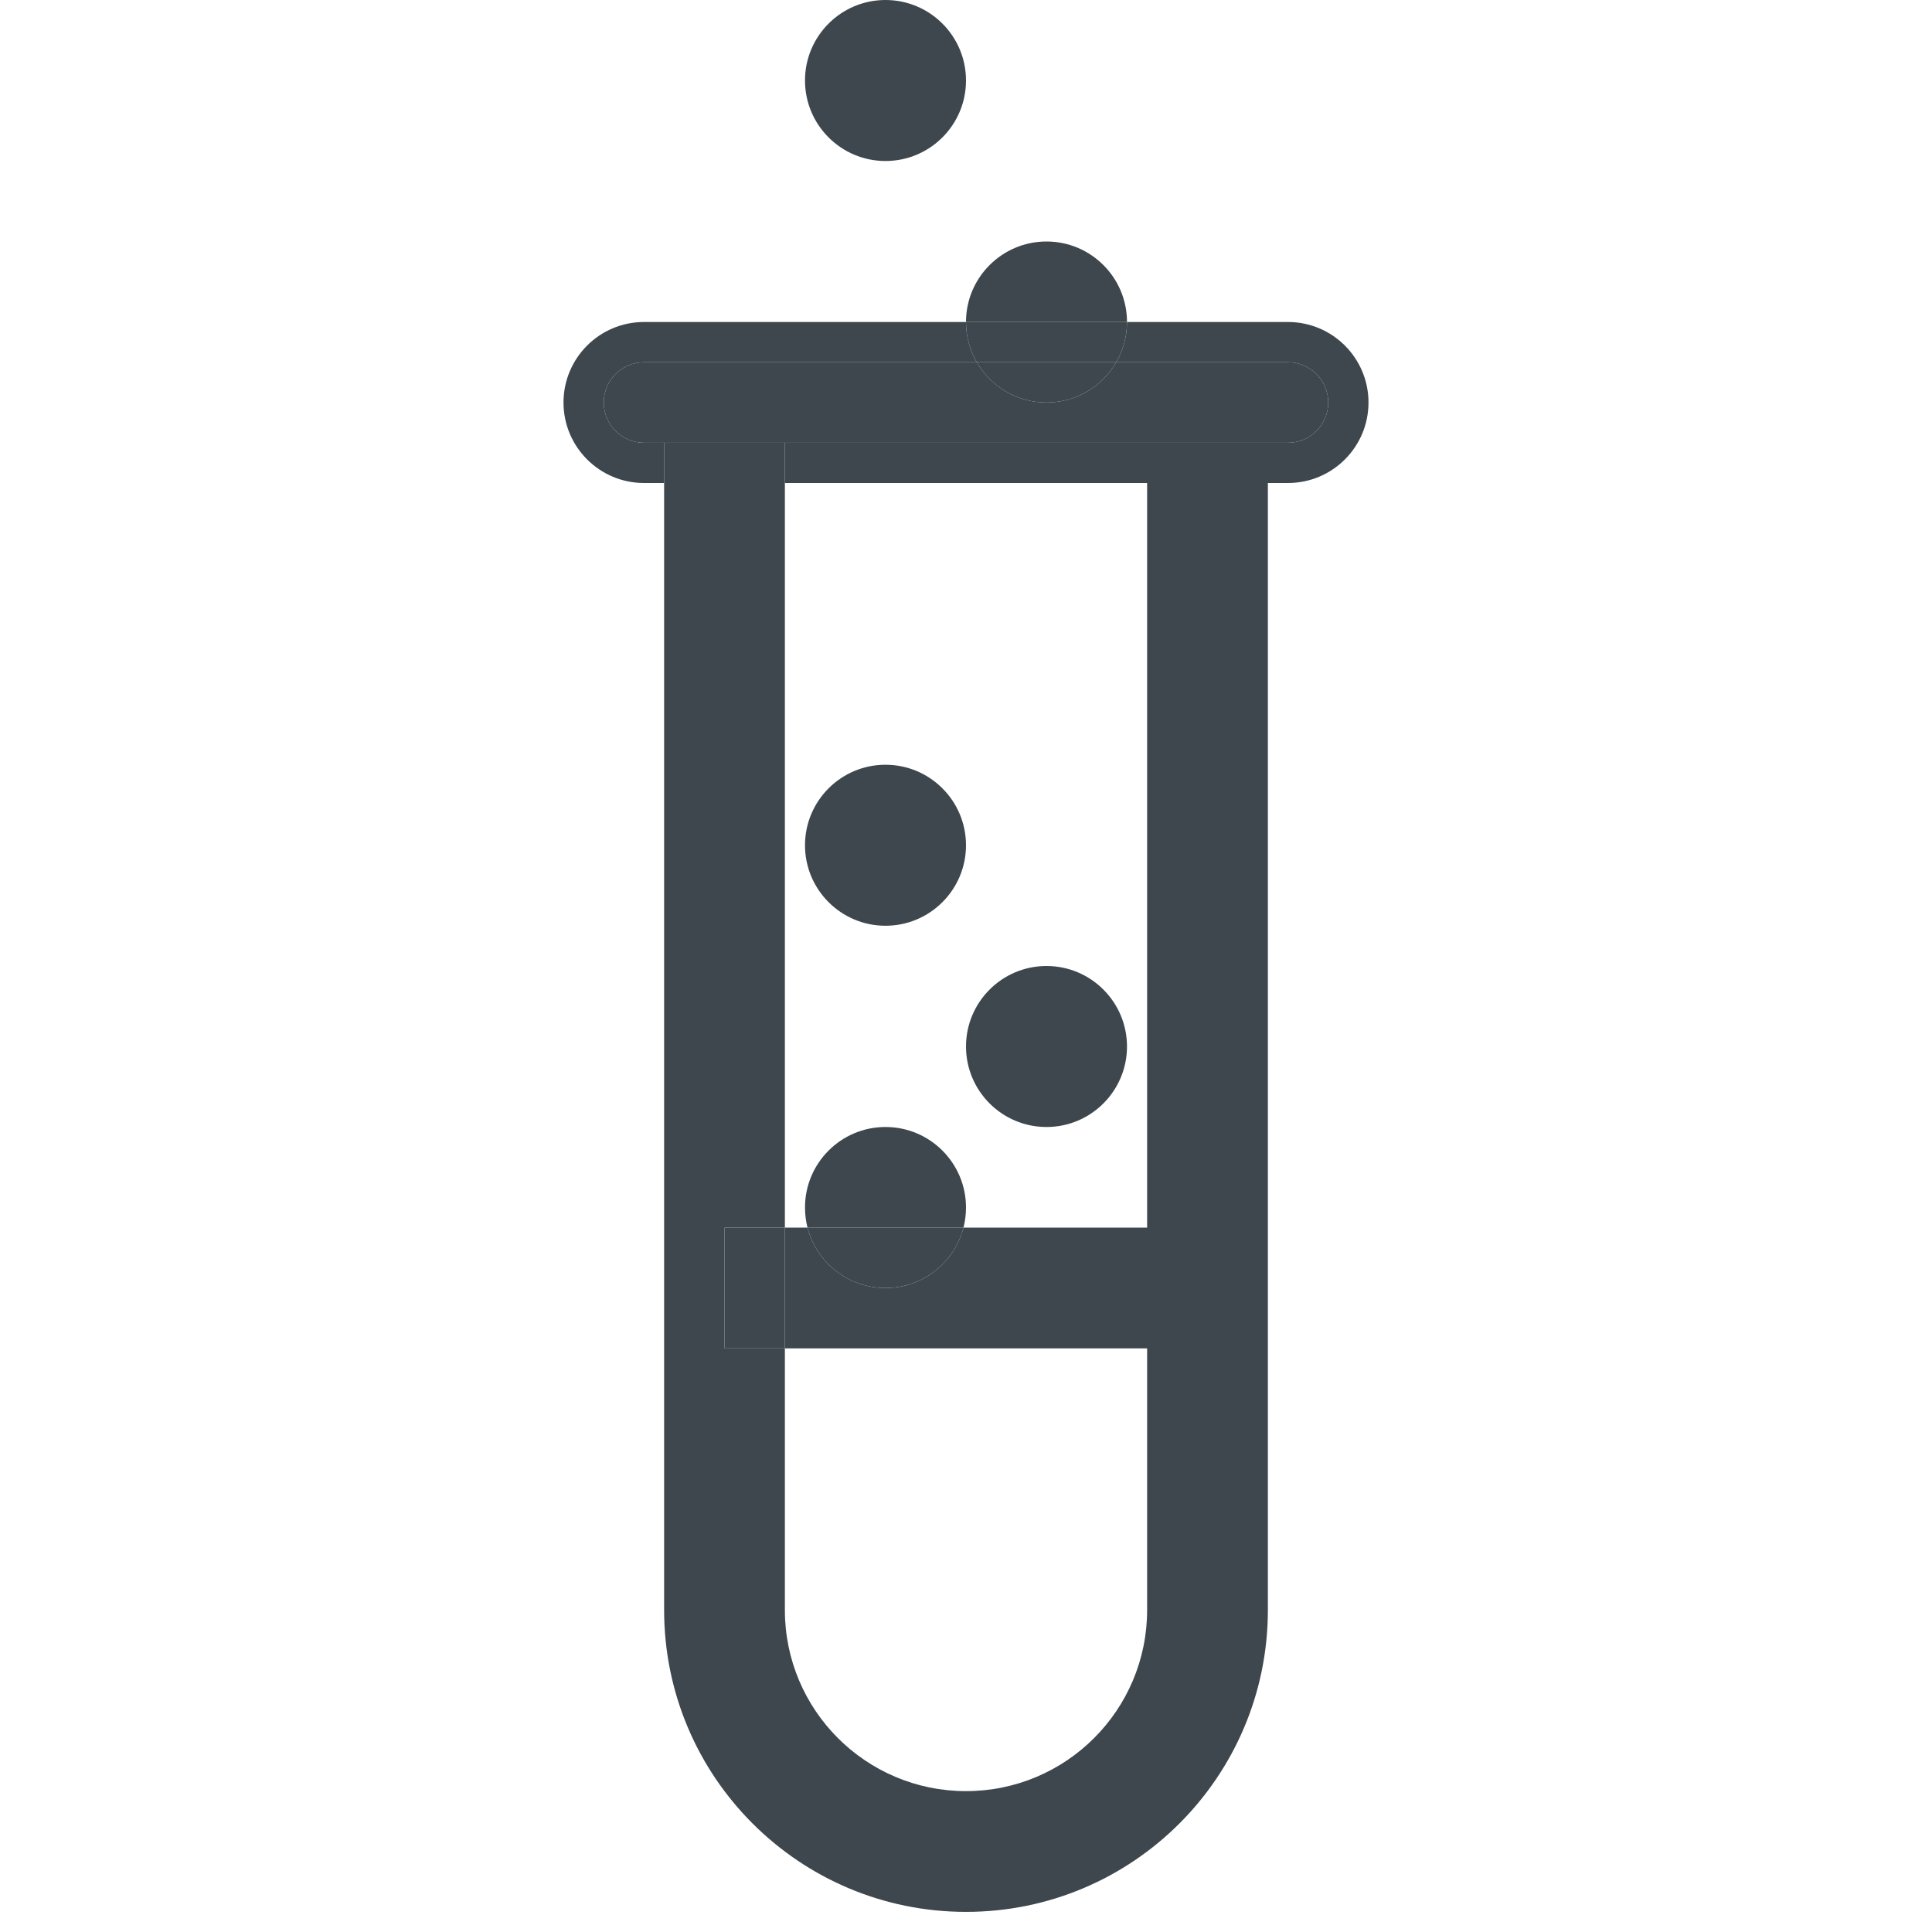
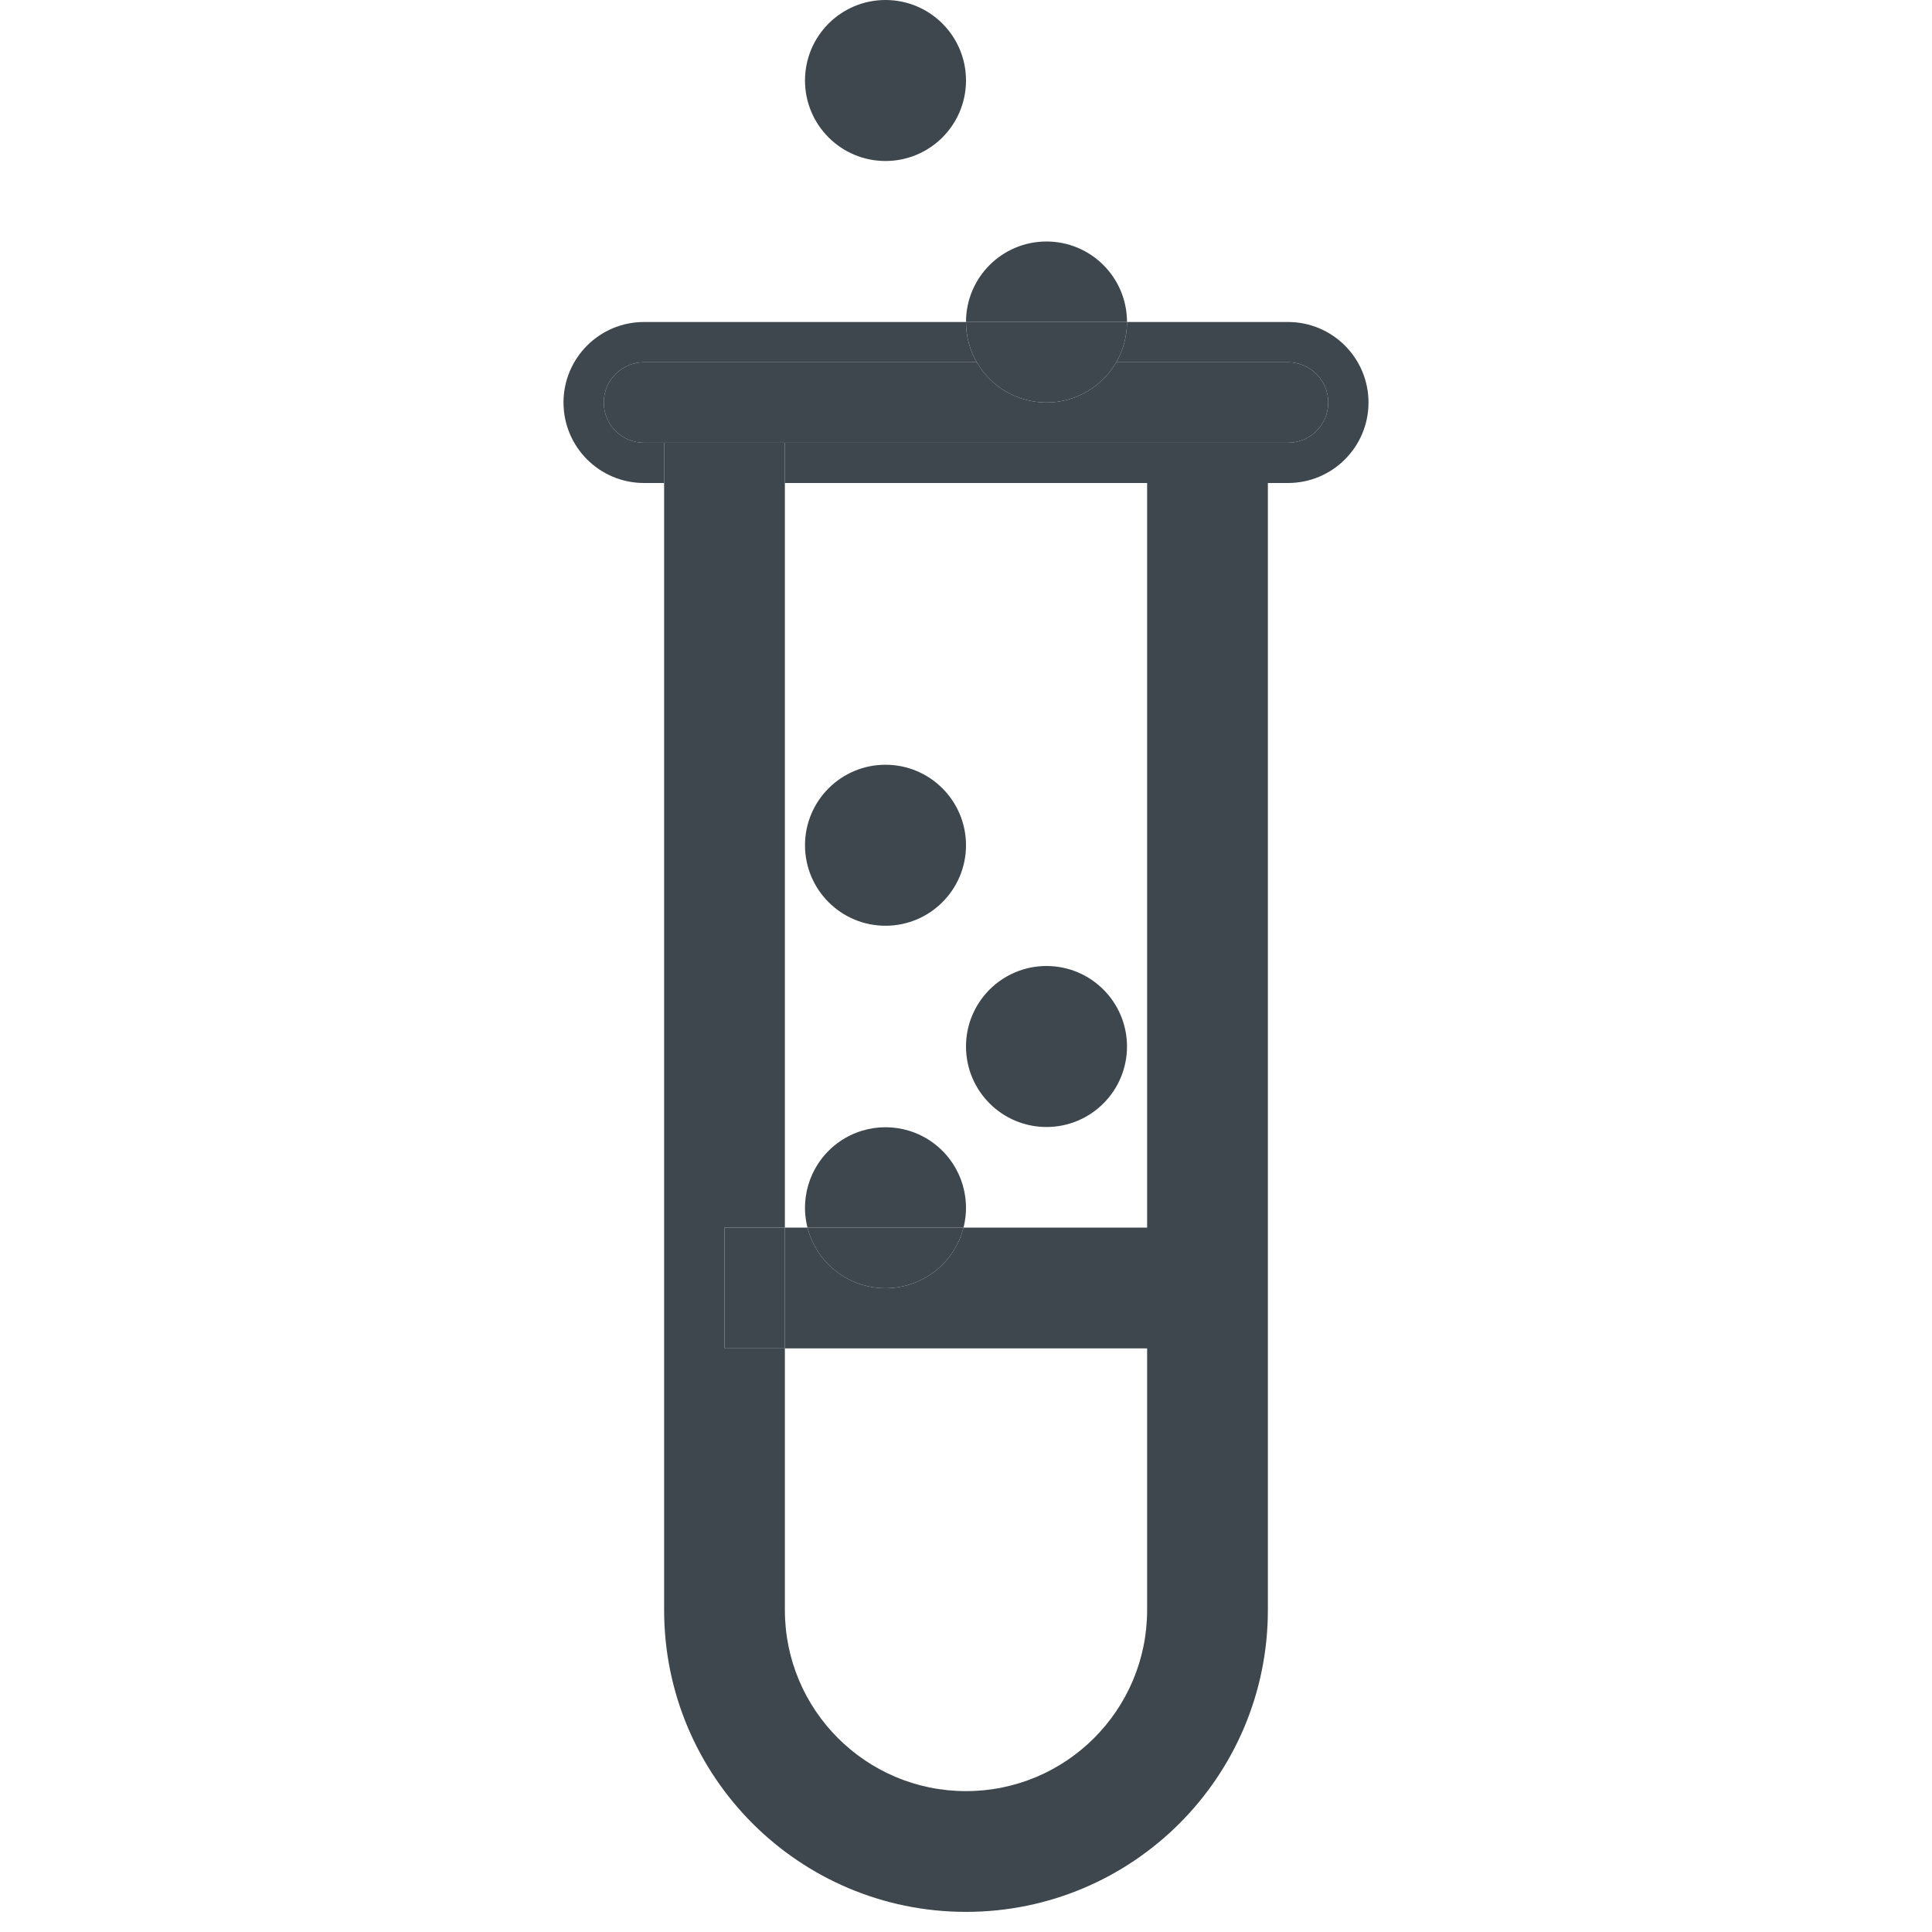
- <svg xmlns="http://www.w3.org/2000/svg" width="24" height="24" viewBox="0 0 24 24" fill="none">
-   <path d="M13 14C13.552 14 14 13.552 14 13C14 12.448 13.552 12 13 12C12.448 12 12 12.448 12 13C12 13.552 12.448 14 13 14Z" fill="#3D474D" />
-   <path d="M11 2C11.552 2 12 1.552 12 1C12 0.448 11.552 0 11 0C10.448 0 10 0.448 10 1C10 1.552 10.448 2 11 2Z" fill="#3D474D" />
-   <path d="M11 11.5C11.552 11.5 12 11.052 12 10.5C12 9.948 11.552 9.5 11 9.5C10.448 9.5 10 9.948 10 10.5C10 11.052 10.448 11.5 11 11.5Z" fill="#3D474D" />
-   <path d="M14 4H12C12 4.182 12.049 4.353 12.134 4.5H13.866C13.951 4.353 14 4.182 14 4Z" fill="#3D474D" />
-   <path d="M13.866 4.5H12.134C12.307 4.799 12.63 5 13 5C13.37 5 13.693 4.799 13.866 4.5Z" fill="#3D474D" />
-   <path d="M9.75 5.5H8.25V6H9.75V5.5Z" fill="#3D474D" />
-   <path d="M9 15.25V16.75H9.75V15.25H9Z" fill="#3D474D" />
-   <path fill-rule="evenodd" clip-rule="evenodd" d="M16 4H14C14 3.448 13.552 3 13 3C12.448 3 12 3.448 12 4H8C7.448 4 7 4.448 7 5C7 5.552 7.448 6 8 6H8.25V20C8.25 22.071 9.929 23.75 12 23.75C14.071 23.75 15.75 22.071 15.75 20V6H16C16.552 6 17 5.552 17 5C17 4.448 16.552 4 16 4ZM9.75 6H8.25V5.5H8C7.724 5.5 7.5 5.276 7.5 5C7.5 4.724 7.724 4.5 8 4.5H12.134C12.049 4.353 12 4.182 12 4H14C14 4.182 13.951 4.353 13.866 4.5H16C16.276 4.5 16.5 4.724 16.5 5C16.5 5.276 16.276 5.5 16 5.5H15.75H14.25H9.75V6ZM11.969 15.25H14.25V6H9.75V15.25H9V16.75H9.75V20C9.75 21.243 10.757 22.25 12 22.25C13.243 22.25 14.25 21.243 14.25 20V16.75H9.75V15.25H10.031C10.143 15.681 10.534 16 11 16C11.466 16 11.857 15.681 11.969 15.25ZM11.969 15.25C11.989 15.17 12 15.086 12 15C12 14.448 11.552 14 11 14C10.448 14 10 14.448 10 15C10 15.086 10.011 15.17 10.031 15.25H11.969Z" fill="#3D474D" />
-   <path d="M10.031 15.25C10.143 15.681 10.534 16 11 16C11.466 16 11.857 15.681 11.969 15.25H10.031Z" fill="#3D474D" />
-   <path d="M14.25 5.5H15.75H16C16.276 5.5 16.5 5.276 16.5 5C16.5 4.724 16.276 4.5 16 4.5H13.866C13.693 4.799 13.37 5 13 5C12.63 5 12.307 4.799 12.134 4.5H8C7.724 4.5 7.5 4.724 7.5 5C7.5 5.276 7.724 5.5 8 5.5H8.25H9.75H14.25Z" fill="#3D474D" />
+ <svg xmlns="http://www.w3.org/2000/svg" fill="none" viewBox="0 0 24 24" width="100%" height="100%">
+   <path fill="#3D474D" d="M13 14a1 1 0 1 0 0-2 1 1 0 0 0 0 2ZM11 2a1 1 0 1 0 0-2 1 1 0 0 0 0 2Zm0 9.5a1 1 0 1 0 0-2 1 1 0 0 0 0 2ZM14 4h-2c0 .182.049.353.134.5h1.732A.995.995 0 0 0 14 4Zm-.134.5h-1.732a1 1 0 0 0 1.732 0Zm-4.116 1h-1.5V6h1.5v-.5ZM9 15.25v1.5h.75v-1.5H9Z" />
+   <path fill="#3D474D" fill-rule="evenodd" d="M16 4h-2a1 1 0 1 0-2 0H8a1 1 0 0 0 0 2h.25v14a3.75 3.75 0 1 0 7.5 0V6H16a1 1 0 1 0 0-2ZM9.75 6h-1.5v-.5H8a.5.5 0 0 1 0-1h4.134A.995.995 0 0 1 12 4h2a.995.995 0 0 1-.134.5H16a.5.5 0 0 1 0 1H9.75V6Zm2.219 9.25h2.281V6h-4.5v9.25H9v1.5h.75V20a2.25 2.25 0 0 0 4.5 0v-3.25h-4.5v-1.5h.281a1 1 0 0 0 1.938 0Zm0 0a1 1 0 1 0-1.938 0h1.938Z" clip-rule="evenodd" />
+   <path fill="#3D474D" d="M10.031 15.25a1 1 0 0 0 1.938 0H10.03ZM14.25 5.5H16a.5.5 0 0 0 0-1h-2.134a1 1 0 0 1-1.732 0H8a.5.5 0 0 0 0 1h6.25Z" />
</svg>
